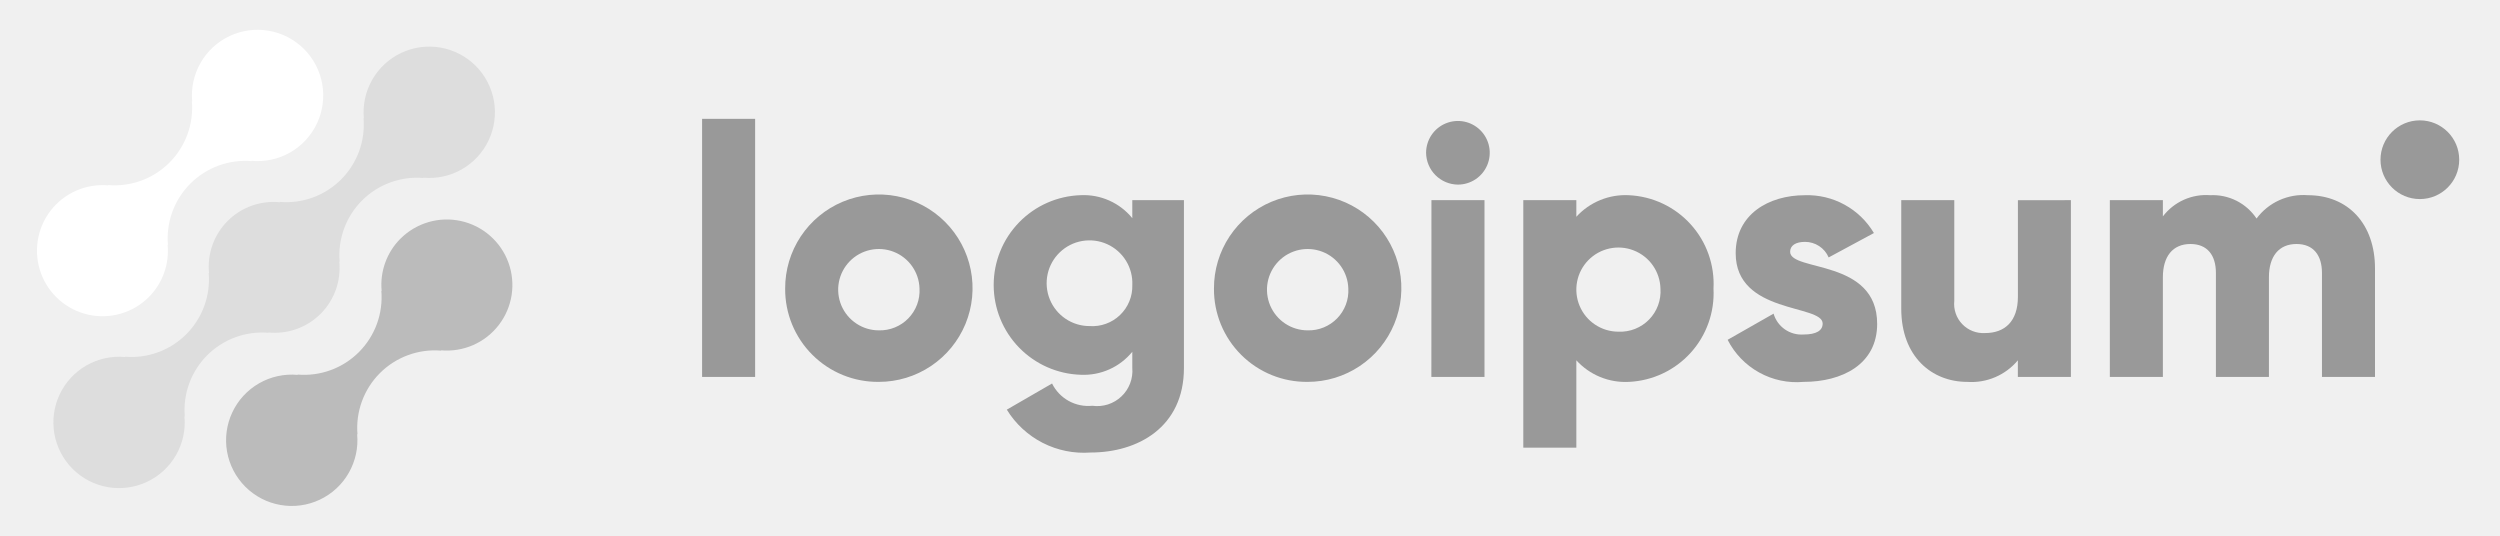
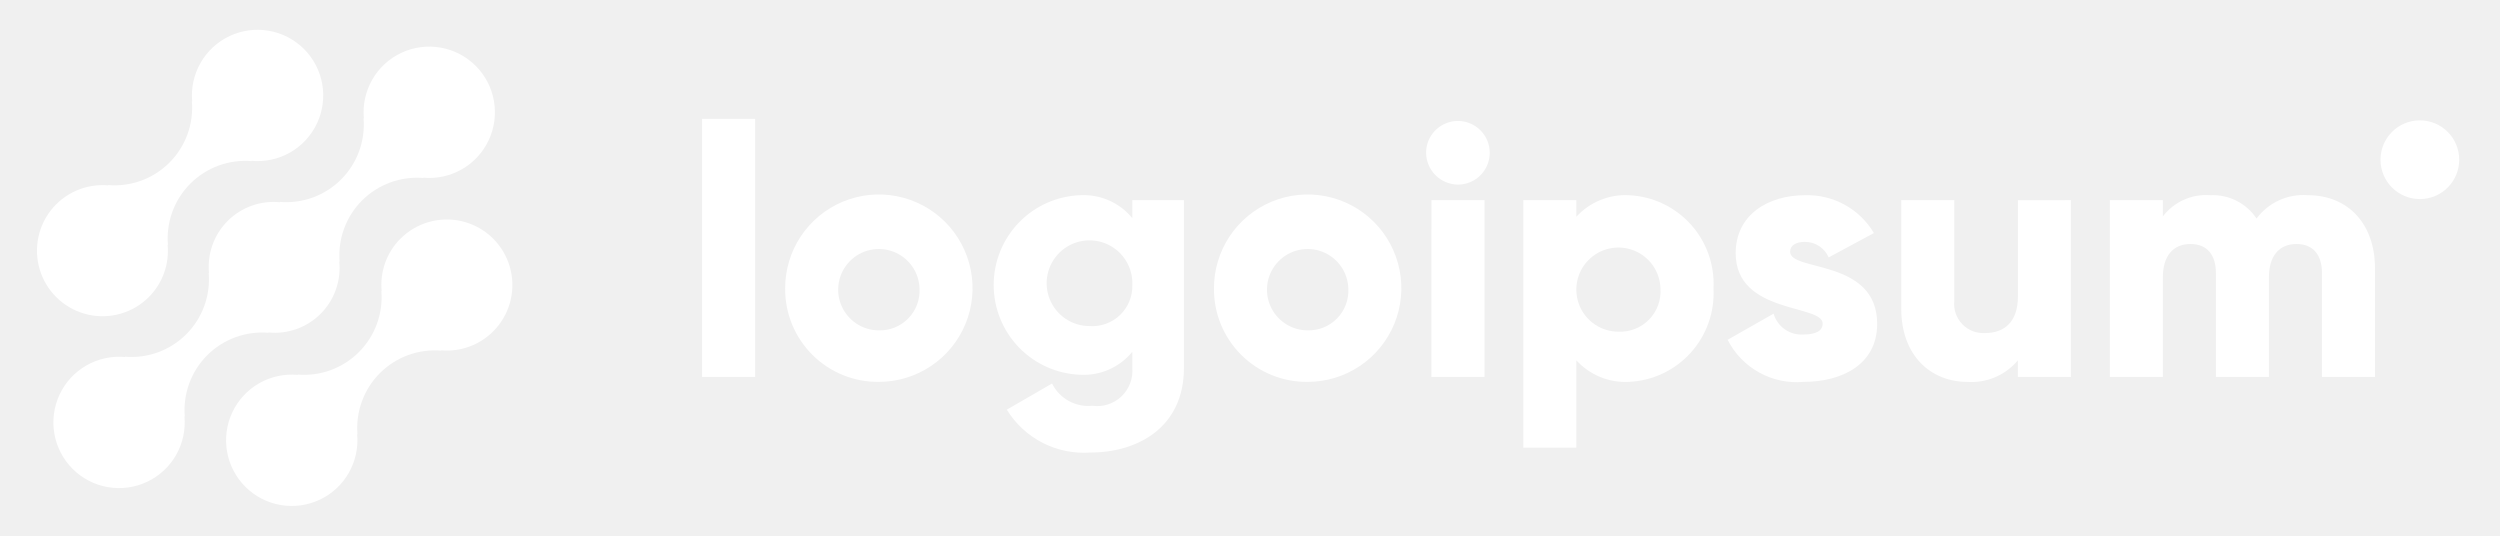
<svg xmlns="http://www.w3.org/2000/svg" id="logo-8" width="140" height="30" viewBox="0 0 140 30" fill="none">
-   <path d="M22.419 13.371C22.04 13.752 21.75 14.213 21.569 14.719C21.388 15.225 21.321 15.765 21.373 16.3L21.355 16.282C21.408 16.912 21.323 17.546 21.106 18.139C20.889 18.733 20.545 19.272 20.098 19.719C19.651 20.166 19.112 20.51 18.518 20.727C17.925 20.944 17.291 21.029 16.661 20.976L16.679 20.994C15.926 20.924 15.169 21.088 14.512 21.463C13.855 21.839 13.33 22.408 13.009 23.093C12.687 23.778 12.585 24.546 12.715 25.291C12.846 26.036 13.203 26.723 13.739 27.258C14.274 27.793 14.961 28.15 15.707 28.279C16.452 28.41 17.219 28.306 17.904 27.984C18.589 27.662 19.157 27.137 19.532 26.479C19.907 25.822 20.071 25.065 20 24.312L20.019 24.33C19.966 23.7 20.051 23.066 20.268 22.473C20.485 21.879 20.829 21.34 21.276 20.893C21.723 20.446 22.262 20.102 22.856 19.885C23.449 19.668 24.083 19.583 24.713 19.636L24.694 19.618C25.309 19.673 25.929 19.572 26.495 19.325C27.061 19.077 27.555 18.69 27.932 18.2C28.309 17.711 28.556 17.134 28.651 16.523C28.745 15.912 28.684 15.288 28.473 14.707C28.262 14.126 27.907 13.608 27.442 13.201C26.978 12.794 26.418 12.51 25.814 12.377C25.211 12.244 24.584 12.265 23.991 12.439C23.398 12.613 22.858 12.933 22.422 13.371H22.419Z" class="ccompli2" fill="#bbbbbb" stop-color="#bbbbbb" />
-   <path d="M15.042 18.636L15.023 18.618C15.558 18.672 16.099 18.606 16.606 18.426C17.113 18.245 17.573 17.954 17.954 17.574C18.334 17.194 18.625 16.733 18.806 16.227C18.987 15.72 19.053 15.179 19 14.644L19.019 14.662C18.966 14.032 19.051 13.398 19.268 12.805C19.485 12.211 19.829 11.672 20.276 11.225C20.723 10.778 21.262 10.434 21.856 10.217C22.449 10 23.083 9.915 23.713 9.968L23.694 9.95C24.448 10.021 25.204 9.857 25.862 9.482C26.519 9.107 27.044 8.538 27.366 7.853C27.688 7.168 27.791 6.401 27.661 5.655C27.531 4.91 27.174 4.223 26.639 3.687C26.104 3.152 25.416 2.795 24.671 2.665C23.925 2.535 23.158 2.638 22.473 2.96C21.788 3.282 21.219 3.807 20.844 4.464C20.469 5.122 20.305 5.879 20.376 6.632L20.358 6.613C20.411 7.243 20.326 7.877 20.11 8.471C19.892 9.064 19.548 9.603 19.102 10.05C18.654 10.497 18.115 10.841 17.522 11.059C16.928 11.275 16.294 11.36 15.664 11.307L15.682 11.326C15.147 11.272 14.606 11.338 14.099 11.518C13.592 11.699 13.132 11.99 12.751 12.37C12.371 12.751 12.079 13.211 11.899 13.717C11.718 14.224 11.652 14.765 11.705 15.3L11.687 15.282C11.74 15.912 11.655 16.546 11.438 17.139C11.221 17.733 10.877 18.272 10.43 18.719C9.983 19.166 9.444 19.51 8.85 19.727C8.257 19.944 7.623 20.029 6.993 19.976L7.011 19.994C6.258 19.923 5.501 20.087 4.843 20.462C4.186 20.837 3.661 21.406 3.339 22.091C3.017 22.776 2.914 23.543 3.044 24.289C3.174 25.034 3.531 25.721 4.066 26.257C4.602 26.792 5.289 27.149 6.034 27.279C6.78 27.409 7.547 27.306 8.232 26.984C8.917 26.662 9.486 26.137 9.861 25.48C10.236 24.822 10.4 24.066 10.329 23.312L10.348 23.33C10.295 22.7 10.38 22.066 10.597 21.473C10.814 20.879 11.158 20.34 11.605 19.893C12.052 19.446 12.591 19.102 13.185 18.885C13.778 18.668 14.412 18.583 15.042 18.636V18.636Z" class="ccompli1" fill="#dddddd" stop-color="#dddddd" />
+   <path d="M22.419 13.371C22.04 13.752 21.75 14.213 21.569 14.719C21.388 15.225 21.321 15.765 21.373 16.3L21.355 16.282C21.408 16.912 21.323 17.546 21.106 18.139C20.889 18.733 20.545 19.272 20.098 19.719C19.651 20.166 19.112 20.51 18.518 20.727C17.925 20.944 17.291 21.029 16.661 20.976L16.679 20.994C15.926 20.924 15.169 21.088 14.512 21.463C13.855 21.839 13.33 22.408 13.009 23.093C12.687 23.778 12.585 24.546 12.715 25.291C12.846 26.036 13.203 26.723 13.739 27.258C14.274 27.793 14.961 28.15 15.707 28.279C16.452 28.41 17.219 28.306 17.904 27.984C18.589 27.662 19.157 27.137 19.532 26.479C19.907 25.822 20.071 25.065 20 24.312L20.019 24.33C19.966 23.7 20.051 23.066 20.268 22.473C20.485 21.879 20.829 21.34 21.276 20.893C21.723 20.446 22.262 20.102 22.856 19.885C23.449 19.668 24.083 19.583 24.713 19.636L24.694 19.618C25.309 19.673 25.929 19.572 26.495 19.325C27.061 19.077 27.555 18.69 27.932 18.2C28.309 17.711 28.556 17.134 28.651 16.523C28.745 15.912 28.684 15.288 28.473 14.707C28.262 14.126 27.907 13.608 27.442 13.201C26.978 12.794 26.418 12.51 25.814 12.377C25.211 12.244 24.584 12.265 23.991 12.439C23.398 12.613 22.858 12.933 22.422 13.371H22.419Z" class="ccompli2" fill="#ffffff" stop-color="#ffffff" />
+   <path d="M15.042 18.636L15.023 18.618C15.558 18.672 16.099 18.606 16.606 18.426C17.113 18.245 17.573 17.954 17.954 17.574C18.334 17.194 18.625 16.733 18.806 16.227C18.987 15.72 19.053 15.179 19 14.644L19.019 14.662C18.966 14.032 19.051 13.398 19.268 12.805C19.485 12.211 19.829 11.672 20.276 11.225C20.723 10.778 21.262 10.434 21.856 10.217C22.449 10 23.083 9.915 23.713 9.968L23.694 9.95C24.448 10.021 25.204 9.857 25.862 9.482C26.519 9.107 27.044 8.538 27.366 7.853C27.688 7.168 27.791 6.401 27.661 5.655C27.531 4.91 27.174 4.223 26.639 3.687C26.104 3.152 25.416 2.795 24.671 2.665C23.925 2.535 23.158 2.638 22.473 2.96C21.788 3.282 21.219 3.807 20.844 4.464C20.469 5.122 20.305 5.879 20.376 6.632L20.358 6.613C20.411 7.243 20.326 7.877 20.11 8.471C19.892 9.064 19.548 9.603 19.102 10.05C18.654 10.497 18.115 10.841 17.522 11.059C16.928 11.275 16.294 11.36 15.664 11.307L15.682 11.326C15.147 11.272 14.606 11.338 14.099 11.518C13.592 11.699 13.132 11.99 12.751 12.37C12.371 12.751 12.079 13.211 11.899 13.717C11.718 14.224 11.652 14.765 11.705 15.3L11.687 15.282C11.74 15.912 11.655 16.546 11.438 17.139C11.221 17.733 10.877 18.272 10.43 18.719C9.983 19.166 9.444 19.51 8.85 19.727C8.257 19.944 7.623 20.029 6.993 19.976L7.011 19.994C6.258 19.923 5.501 20.087 4.843 20.462C4.186 20.837 3.661 21.406 3.339 22.091C3.017 22.776 2.914 23.543 3.044 24.289C3.174 25.034 3.531 25.721 4.066 26.257C4.602 26.792 5.289 27.149 6.034 27.279C6.78 27.409 7.547 27.306 8.232 26.984C8.917 26.662 9.486 26.137 9.861 25.48C10.236 24.822 10.4 24.066 10.329 23.312L10.348 23.33C10.295 22.7 10.38 22.066 10.597 21.473C10.814 20.879 11.158 20.34 11.605 19.893C12.052 19.446 12.591 19.102 13.185 18.885C13.778 18.668 14.412 18.583 15.042 18.636V18.636Z" class="ccompli1" fill="#ffffff" stop-color="#ffffff" />
  <path d="M8.34 16.629C8.719 16.248 9.009 15.788 9.19 15.281C9.37 14.775 9.437 14.235 9.385 13.7L9.404 13.718C9.351 13.088 9.436 12.454 9.653 11.86C9.87 11.266 10.214 10.727 10.662 10.28C11.109 9.833 11.648 9.489 12.242 9.272C12.836 9.055 13.47 8.971 14.1 9.024L14.081 9.006C14.834 9.077 15.591 8.913 16.248 8.538C16.905 8.163 17.43 7.594 17.752 6.909C18.073 6.225 18.176 5.457 18.046 4.712C17.916 3.967 17.559 3.28 17.024 2.745C16.489 2.21 15.802 1.853 15.057 1.723C14.312 1.593 13.544 1.696 12.86 2.017C12.175 2.339 11.606 2.864 11.231 3.521C10.856 4.178 10.692 4.935 10.763 5.688L10.745 5.67C10.798 6.3 10.713 6.934 10.496 7.527C10.279 8.121 9.935 8.66 9.488 9.107C9.041 9.554 8.502 9.898 7.908 10.115C7.315 10.332 6.681 10.417 6.051 10.364L6.069 10.382C5.454 10.327 4.834 10.428 4.268 10.676C3.702 10.924 3.208 11.31 2.831 11.8C2.455 12.29 2.208 12.867 2.113 13.478C2.019 14.088 2.08 14.713 2.291 15.293C2.503 15.874 2.857 16.392 3.322 16.799C3.787 17.207 4.347 17.49 4.95 17.623C5.553 17.756 6.181 17.735 6.773 17.561C7.366 17.387 7.906 17.067 8.342 16.629H8.34Z" class="ccustom" fill="#ffffff" stop-color="#ffffff" />
-   <path d="M39.317 6.655H42.287V21.108H39.317V6.655Z" class="cneutral" fill="#999999" stop-color="#999999" />
-   <path d="M43.969 16.159C43.965 15.12 44.269 14.104 44.843 13.238C45.417 12.373 46.235 11.697 47.194 11.296C48.152 10.896 49.208 10.789 50.227 10.989C51.246 11.189 52.183 11.687 52.919 12.42C53.655 13.153 54.156 14.088 54.361 15.107C54.565 16.125 54.462 17.181 54.066 18.141C53.669 19.101 52.997 19.922 52.133 20.499C51.27 21.077 50.255 21.385 49.216 21.385C48.527 21.393 47.843 21.263 47.204 21.004C46.565 20.744 45.984 20.36 45.496 19.873C45.007 19.387 44.621 18.808 44.358 18.17C44.096 17.532 43.964 16.849 43.969 16.159ZM51.493 16.159C51.481 15.711 51.337 15.277 51.079 14.911C50.821 14.545 50.461 14.262 50.044 14.1C49.627 13.937 49.171 13.901 48.733 13.996C48.295 14.091 47.895 14.313 47.583 14.634C47.271 14.955 47.06 15.361 46.977 15.801C46.894 16.241 46.943 16.696 47.117 17.108C47.292 17.521 47.584 17.873 47.957 18.12C48.33 18.368 48.768 18.5 49.216 18.5C49.523 18.508 49.828 18.453 50.112 18.337C50.396 18.221 50.654 18.048 50.867 17.828C51.081 17.608 51.247 17.346 51.355 17.059C51.463 16.772 51.51 16.465 51.493 16.159Z" class="cneutral" fill="#999999" stop-color="#999999" />
-   <path d="M66.3 11.209V20.609C66.3 23.935 63.706 25.341 61.073 25.341C60.146 25.41 59.218 25.223 58.39 24.8C57.562 24.376 56.867 23.733 56.381 22.941L58.915 21.476C59.119 21.889 59.445 22.23 59.848 22.453C60.252 22.675 60.714 22.77 61.172 22.723C61.465 22.764 61.763 22.738 62.045 22.648C62.327 22.557 62.584 22.405 62.799 22.201C63.014 21.998 63.18 21.749 63.286 21.473C63.392 21.196 63.434 20.9 63.409 20.605V19.7C63.061 20.125 62.619 20.464 62.117 20.687C61.614 20.911 61.067 21.013 60.518 20.987C59.212 20.946 57.973 20.398 57.063 19.459C56.154 18.521 55.646 17.265 55.646 15.959C55.646 14.652 56.154 13.396 57.063 12.458C57.973 11.519 59.212 10.971 60.518 10.93C61.067 10.904 61.614 11.006 62.117 11.23C62.619 11.453 63.061 11.791 63.409 12.217V11.207L66.3 11.209ZM63.41 15.96C63.43 15.481 63.306 15.008 63.055 14.6C62.803 14.192 62.435 13.869 61.999 13.672C61.562 13.475 61.076 13.414 60.604 13.495C60.132 13.576 59.695 13.797 59.35 14.129C59.004 14.461 58.766 14.888 58.665 15.357C58.565 15.825 58.607 16.313 58.786 16.757C58.965 17.202 59.273 17.582 59.67 17.85C60.068 18.118 60.536 18.261 61.015 18.26C61.327 18.282 61.64 18.238 61.934 18.131C62.228 18.025 62.497 17.858 62.722 17.641C62.948 17.424 63.126 17.163 63.244 16.873C63.363 16.584 63.419 16.273 63.41 15.96Z" class="cneutral" fill="#999999" stop-color="#999999" />
-   <path d="M67.982 16.159C67.978 15.12 68.282 14.104 68.856 13.238C69.43 12.373 70.248 11.697 71.207 11.296C72.165 10.896 73.221 10.789 74.24 10.989C75.259 11.189 76.196 11.687 76.932 12.42C77.668 13.153 78.169 14.088 78.374 15.107C78.578 16.125 78.475 17.181 78.079 18.141C77.682 19.101 77.01 19.922 76.146 20.499C75.283 21.077 74.268 21.385 73.229 21.385C72.54 21.393 71.855 21.263 71.217 21.004C70.578 20.744 69.997 20.36 69.509 19.873C69.02 19.387 68.634 18.808 68.371 18.17C68.109 17.532 67.977 16.849 67.982 16.159ZM75.506 16.159C75.494 15.711 75.35 15.277 75.092 14.911C74.834 14.545 74.474 14.262 74.057 14.1C73.639 13.937 73.183 13.901 72.746 13.996C72.308 14.091 71.908 14.313 71.596 14.634C71.284 14.955 71.073 15.361 70.99 15.801C70.907 16.241 70.956 16.696 71.13 17.108C71.305 17.521 71.597 17.873 71.97 18.12C72.343 18.368 72.781 18.5 73.229 18.5C73.536 18.508 73.841 18.453 74.125 18.337C74.409 18.221 74.666 18.048 74.88 17.828C75.094 17.608 75.26 17.346 75.368 17.059C75.476 16.772 75.523 16.465 75.506 16.159Z" class="cneutral" fill="#999999" stop-color="#999999" />
-   <path d="M79.861 8.556C79.861 8.204 79.966 7.859 80.161 7.566C80.357 7.273 80.635 7.045 80.961 6.91C81.287 6.775 81.645 6.739 81.991 6.808C82.336 6.877 82.654 7.047 82.903 7.296C83.152 7.545 83.322 7.863 83.391 8.208C83.46 8.554 83.424 8.912 83.289 9.238C83.154 9.564 82.926 9.842 82.633 10.038C82.34 10.233 81.996 10.338 81.643 10.338C81.172 10.333 80.721 10.144 80.388 9.811C80.055 9.478 79.866 9.027 79.861 8.556ZM80.161 11.209H83.132V21.109H80.157L80.161 11.209Z" class="cneutral" fill="#999999" stop-color="#999999" />
-   <path d="M95.956 16.159C95.99 16.813 95.895 17.468 95.675 18.085C95.456 18.703 95.117 19.27 94.677 19.756C94.237 20.242 93.706 20.636 93.113 20.915C92.52 21.195 91.879 21.354 91.224 21.385C90.674 21.415 90.124 21.322 89.613 21.113C89.103 20.904 88.646 20.584 88.275 20.177V25.068H85.305V11.209H88.275V12.139C88.646 11.732 89.104 11.412 89.614 11.204C90.124 10.995 90.674 10.902 91.224 10.932C91.879 10.963 92.521 11.122 93.113 11.402C93.706 11.681 94.238 12.075 94.677 12.561C95.117 13.047 95.457 13.615 95.676 14.232C95.895 14.85 95.991 15.505 95.956 16.159ZM92.986 16.159C92.974 15.696 92.826 15.246 92.561 14.866C92.295 14.487 91.923 14.194 91.491 14.025C91.06 13.855 90.588 13.817 90.135 13.915C89.682 14.012 89.268 14.241 88.944 14.573C88.62 14.905 88.402 15.325 88.316 15.78C88.23 16.236 88.28 16.706 88.46 17.133C88.64 17.561 88.942 17.925 89.328 18.181C89.714 18.437 90.168 18.574 90.631 18.574C90.949 18.588 91.267 18.535 91.563 18.418C91.859 18.301 92.127 18.122 92.35 17.894C92.572 17.666 92.743 17.394 92.853 17.095C92.963 16.796 93.008 16.477 92.986 16.159Z" class="cneutral" fill="#999999" stop-color="#999999" />
-   <path d="M105.121 18.138C105.121 20.415 103.142 21.385 101.004 21.385C100.14 21.463 99.273 21.281 98.514 20.86C97.755 20.441 97.139 19.802 96.747 19.029L99.32 17.564C99.424 17.922 99.648 18.233 99.953 18.445C100.259 18.658 100.629 18.759 101 18.732C101.712 18.732 102.069 18.514 102.069 18.119C102.069 17.029 97.198 17.604 97.198 14.179C97.198 12.02 99.02 10.932 101.079 10.932C101.853 10.908 102.619 11.091 103.298 11.464C103.977 11.836 104.544 12.384 104.939 13.05L102.405 14.416C102.294 14.157 102.109 13.936 101.873 13.781C101.637 13.626 101.361 13.544 101.079 13.545C100.564 13.545 100.247 13.745 100.247 14.099C100.251 15.228 105.121 14.475 105.121 18.138Z" class="cneutral" fill="#999999" stop-color="#999999" />
-   <path d="M115.97 11.209V21.109H113V20.178C112.657 20.589 112.222 20.913 111.73 21.122C111.238 21.332 110.704 21.423 110.17 21.386C108.17 21.386 106.47 19.961 106.47 17.286V11.209H109.44V16.851C109.415 17.087 109.442 17.325 109.519 17.549C109.595 17.774 109.72 17.979 109.884 18.15C110.048 18.322 110.247 18.455 110.468 18.541C110.688 18.628 110.925 18.665 111.162 18.651C112.251 18.651 113.003 18.018 113.003 16.612V11.212L115.97 11.209Z" class="cneutral" fill="#999999" stop-color="#999999" />
-   <path d="M133 15.03V21.108H130.03V15.287C130.03 14.297 129.555 13.664 128.605 13.664C127.615 13.664 127.06 14.357 127.06 15.525V21.108H124.091V15.287C124.091 14.297 123.616 13.664 122.665 13.664C121.675 13.664 121.121 14.357 121.121 15.525V21.108H118.151V11.208H121.121V12.118C121.429 11.714 121.833 11.394 122.296 11.187C122.76 10.979 123.268 10.892 123.774 10.931C124.282 10.906 124.788 11.013 125.243 11.242C125.697 11.471 126.084 11.814 126.367 12.237C126.696 11.794 127.132 11.442 127.634 11.214C128.136 10.986 128.688 10.888 129.238 10.931C131.511 10.932 133 12.555 133 15.03Z" class="cneutral" fill="#999999" stop-color="#999999" />
-   <path d="M135.512 11.148C136.729 11.148 137.716 10.161 137.716 8.944C137.716 7.727 136.729 6.74 135.512 6.74C134.295 6.74 133.308 7.727 133.308 8.944C133.308 10.161 134.295 11.148 135.512 11.148Z" class="cneutral" fill="#999999" stop-color="#999999" />
+   <path d="M39.317 6.655H42.287V21.108H39.317V6.655Z" class="cneutral" fill="#ffffff" stop-color="#ffffff" />
+   <path d="M43.969 16.159C43.965 15.12 44.269 14.104 44.843 13.238C45.417 12.373 46.235 11.697 47.194 11.296C48.152 10.896 49.208 10.789 50.227 10.989C51.246 11.189 52.183 11.687 52.919 12.42C53.655 13.153 54.156 14.088 54.361 15.107C54.565 16.125 54.462 17.181 54.066 18.141C53.669 19.101 52.997 19.922 52.133 20.499C51.27 21.077 50.255 21.385 49.216 21.385C48.527 21.393 47.843 21.263 47.204 21.004C46.565 20.744 45.984 20.36 45.496 19.873C45.007 19.387 44.621 18.808 44.358 18.17C44.096 17.532 43.964 16.849 43.969 16.159ZM51.493 16.159C51.481 15.711 51.337 15.277 51.079 14.911C50.821 14.545 50.461 14.262 50.044 14.1C49.627 13.937 49.171 13.901 48.733 13.996C48.295 14.091 47.895 14.313 47.583 14.634C47.271 14.955 47.06 15.361 46.977 15.801C46.894 16.241 46.943 16.696 47.117 17.108C47.292 17.521 47.584 17.873 47.957 18.12C48.33 18.368 48.768 18.5 49.216 18.5C49.523 18.508 49.828 18.453 50.112 18.337C50.396 18.221 50.654 18.048 50.867 17.828C51.081 17.608 51.247 17.346 51.355 17.059C51.463 16.772 51.51 16.465 51.493 16.159Z" class="cneutral" fill="#ffffff" stop-color="#ffffff" />
+   <path d="M66.3 11.209V20.609C66.3 23.935 63.706 25.341 61.073 25.341C60.146 25.41 59.218 25.223 58.39 24.8C57.562 24.376 56.867 23.733 56.381 22.941L58.915 21.476C59.119 21.889 59.445 22.23 59.848 22.453C60.252 22.675 60.714 22.77 61.172 22.723C61.465 22.764 61.763 22.738 62.045 22.648C62.327 22.557 62.584 22.405 62.799 22.201C63.014 21.998 63.18 21.749 63.286 21.473C63.392 21.196 63.434 20.9 63.409 20.605V19.7C63.061 20.125 62.619 20.464 62.117 20.687C61.614 20.911 61.067 21.013 60.518 20.987C59.212 20.946 57.973 20.398 57.063 19.459C56.154 18.521 55.646 17.265 55.646 15.959C55.646 14.652 56.154 13.396 57.063 12.458C57.973 11.519 59.212 10.971 60.518 10.93C61.067 10.904 61.614 11.006 62.117 11.23C62.619 11.453 63.061 11.791 63.409 12.217V11.207L66.3 11.209ZM63.41 15.96C63.43 15.481 63.306 15.008 63.055 14.6C62.803 14.192 62.435 13.869 61.999 13.672C61.562 13.475 61.076 13.414 60.604 13.495C60.132 13.576 59.695 13.797 59.35 14.129C59.004 14.461 58.766 14.888 58.665 15.357C58.565 15.825 58.607 16.313 58.786 16.757C58.965 17.202 59.273 17.582 59.67 17.85C60.068 18.118 60.536 18.261 61.015 18.26C61.327 18.282 61.64 18.238 61.934 18.131C62.228 18.025 62.497 17.858 62.722 17.641C62.948 17.424 63.126 17.163 63.244 16.873C63.363 16.584 63.419 16.273 63.41 15.96Z" class="cneutral" fill="#ffffff" stop-color="#ffffff" />
+   <path d="M67.982 16.159C67.978 15.12 68.282 14.104 68.856 13.238C69.43 12.373 70.248 11.697 71.207 11.296C72.165 10.896 73.221 10.789 74.24 10.989C75.259 11.189 76.196 11.687 76.932 12.42C77.668 13.153 78.169 14.088 78.374 15.107C78.578 16.125 78.475 17.181 78.079 18.141C77.682 19.101 77.01 19.922 76.146 20.499C75.283 21.077 74.268 21.385 73.229 21.385C72.54 21.393 71.855 21.263 71.217 21.004C70.578 20.744 69.997 20.36 69.509 19.873C69.02 19.387 68.634 18.808 68.371 18.17C68.109 17.532 67.977 16.849 67.982 16.159ZM75.506 16.159C75.494 15.711 75.35 15.277 75.092 14.911C74.834 14.545 74.474 14.262 74.057 14.1C73.639 13.937 73.183 13.901 72.746 13.996C72.308 14.091 71.908 14.313 71.596 14.634C71.284 14.955 71.073 15.361 70.99 15.801C70.907 16.241 70.956 16.696 71.13 17.108C71.305 17.521 71.597 17.873 71.97 18.12C72.343 18.368 72.781 18.5 73.229 18.5C73.536 18.508 73.841 18.453 74.125 18.337C74.409 18.221 74.666 18.048 74.88 17.828C75.094 17.608 75.26 17.346 75.368 17.059C75.476 16.772 75.523 16.465 75.506 16.159Z" class="cneutral" fill="#ffffff" stop-color="#ffffff" />
+   <path d="M79.861 8.556C79.861 8.204 79.966 7.859 80.161 7.566C80.357 7.273 80.635 7.045 80.961 6.91C81.287 6.775 81.645 6.739 81.991 6.808C82.336 6.877 82.654 7.047 82.903 7.296C83.152 7.545 83.322 7.863 83.391 8.208C83.46 8.554 83.424 8.912 83.289 9.238C83.154 9.564 82.926 9.842 82.633 10.038C82.34 10.233 81.996 10.338 81.643 10.338C81.172 10.333 80.721 10.144 80.388 9.811C80.055 9.478 79.866 9.027 79.861 8.556ZM80.161 11.209H83.132V21.109H80.157L80.161 11.209Z" class="cneutral" fill="#ffffff" stop-color="#ffffff" />
+   <path d="M95.956 16.159C95.99 16.813 95.895 17.468 95.675 18.085C95.456 18.703 95.117 19.27 94.677 19.756C94.237 20.242 93.706 20.636 93.113 20.915C92.52 21.195 91.879 21.354 91.224 21.385C90.674 21.415 90.124 21.322 89.613 21.113C89.103 20.904 88.646 20.584 88.275 20.177V25.068H85.305V11.209H88.275V12.139C88.646 11.732 89.104 11.412 89.614 11.204C90.124 10.995 90.674 10.902 91.224 10.932C91.879 10.963 92.521 11.122 93.113 11.402C93.706 11.681 94.238 12.075 94.677 12.561C95.117 13.047 95.457 13.615 95.676 14.232C95.895 14.85 95.991 15.505 95.956 16.159ZM92.986 16.159C92.974 15.696 92.826 15.246 92.561 14.866C92.295 14.487 91.923 14.194 91.491 14.025C91.06 13.855 90.588 13.817 90.135 13.915C89.682 14.012 89.268 14.241 88.944 14.573C88.62 14.905 88.402 15.325 88.316 15.78C88.23 16.236 88.28 16.706 88.46 17.133C88.64 17.561 88.942 17.925 89.328 18.181C89.714 18.437 90.168 18.574 90.631 18.574C90.949 18.588 91.267 18.535 91.563 18.418C91.859 18.301 92.127 18.122 92.35 17.894C92.572 17.666 92.743 17.394 92.853 17.095C92.963 16.796 93.008 16.477 92.986 16.159Z" class="cneutral" fill="#ffffff" stop-color="#ffffff" />
+   <path d="M105.121 18.138C105.121 20.415 103.142 21.385 101.004 21.385C100.14 21.463 99.273 21.281 98.514 20.86C97.755 20.441 97.139 19.802 96.747 19.029L99.32 17.564C99.424 17.922 99.648 18.233 99.953 18.445C100.259 18.658 100.629 18.759 101 18.732C101.712 18.732 102.069 18.514 102.069 18.119C102.069 17.029 97.198 17.604 97.198 14.179C97.198 12.02 99.02 10.932 101.079 10.932C101.853 10.908 102.619 11.091 103.298 11.464C103.977 11.836 104.544 12.384 104.939 13.05L102.405 14.416C102.294 14.157 102.109 13.936 101.873 13.781C101.637 13.626 101.361 13.544 101.079 13.545C100.564 13.545 100.247 13.745 100.247 14.099C100.251 15.228 105.121 14.475 105.121 18.138Z" class="cneutral" fill="#ffffff" stop-color="#ffffff" />
+   <path d="M115.97 11.209V21.109H113V20.178C112.657 20.589 112.222 20.913 111.73 21.122C111.238 21.332 110.704 21.423 110.17 21.386C108.17 21.386 106.47 19.961 106.47 17.286V11.209H109.44V16.851C109.415 17.087 109.442 17.325 109.519 17.549C109.595 17.774 109.72 17.979 109.884 18.15C110.048 18.322 110.247 18.455 110.468 18.541C110.688 18.628 110.925 18.665 111.162 18.651C112.251 18.651 113.003 18.018 113.003 16.612V11.212L115.97 11.209Z" class="cneutral" fill="#ffffff" stop-color="#ffffff" />
+   <path d="M133 15.03V21.108H130.03V15.287C130.03 14.297 129.555 13.664 128.605 13.664C127.615 13.664 127.06 14.357 127.06 15.525V21.108H124.091V15.287C124.091 14.297 123.616 13.664 122.665 13.664C121.675 13.664 121.121 14.357 121.121 15.525V21.108H118.151V11.208H121.121V12.118C121.429 11.714 121.833 11.394 122.296 11.187C122.76 10.979 123.268 10.892 123.774 10.931C124.282 10.906 124.788 11.013 125.243 11.242C125.697 11.471 126.084 11.814 126.367 12.237C126.696 11.794 127.132 11.442 127.634 11.214C128.136 10.986 128.688 10.888 129.238 10.931C131.511 10.932 133 12.555 133 15.03Z" class="cneutral" fill="#ffffff" stop-color="#ffffff" />
+   <path d="M135.512 11.148C136.729 11.148 137.716 10.161 137.716 8.944C137.716 7.727 136.729 6.74 135.512 6.74C134.295 6.74 133.308 7.727 133.308 8.944C133.308 10.161 134.295 11.148 135.512 11.148Z" class="cneutral" fill="#ffffff" stop-color="#ffffff" />
</svg>
